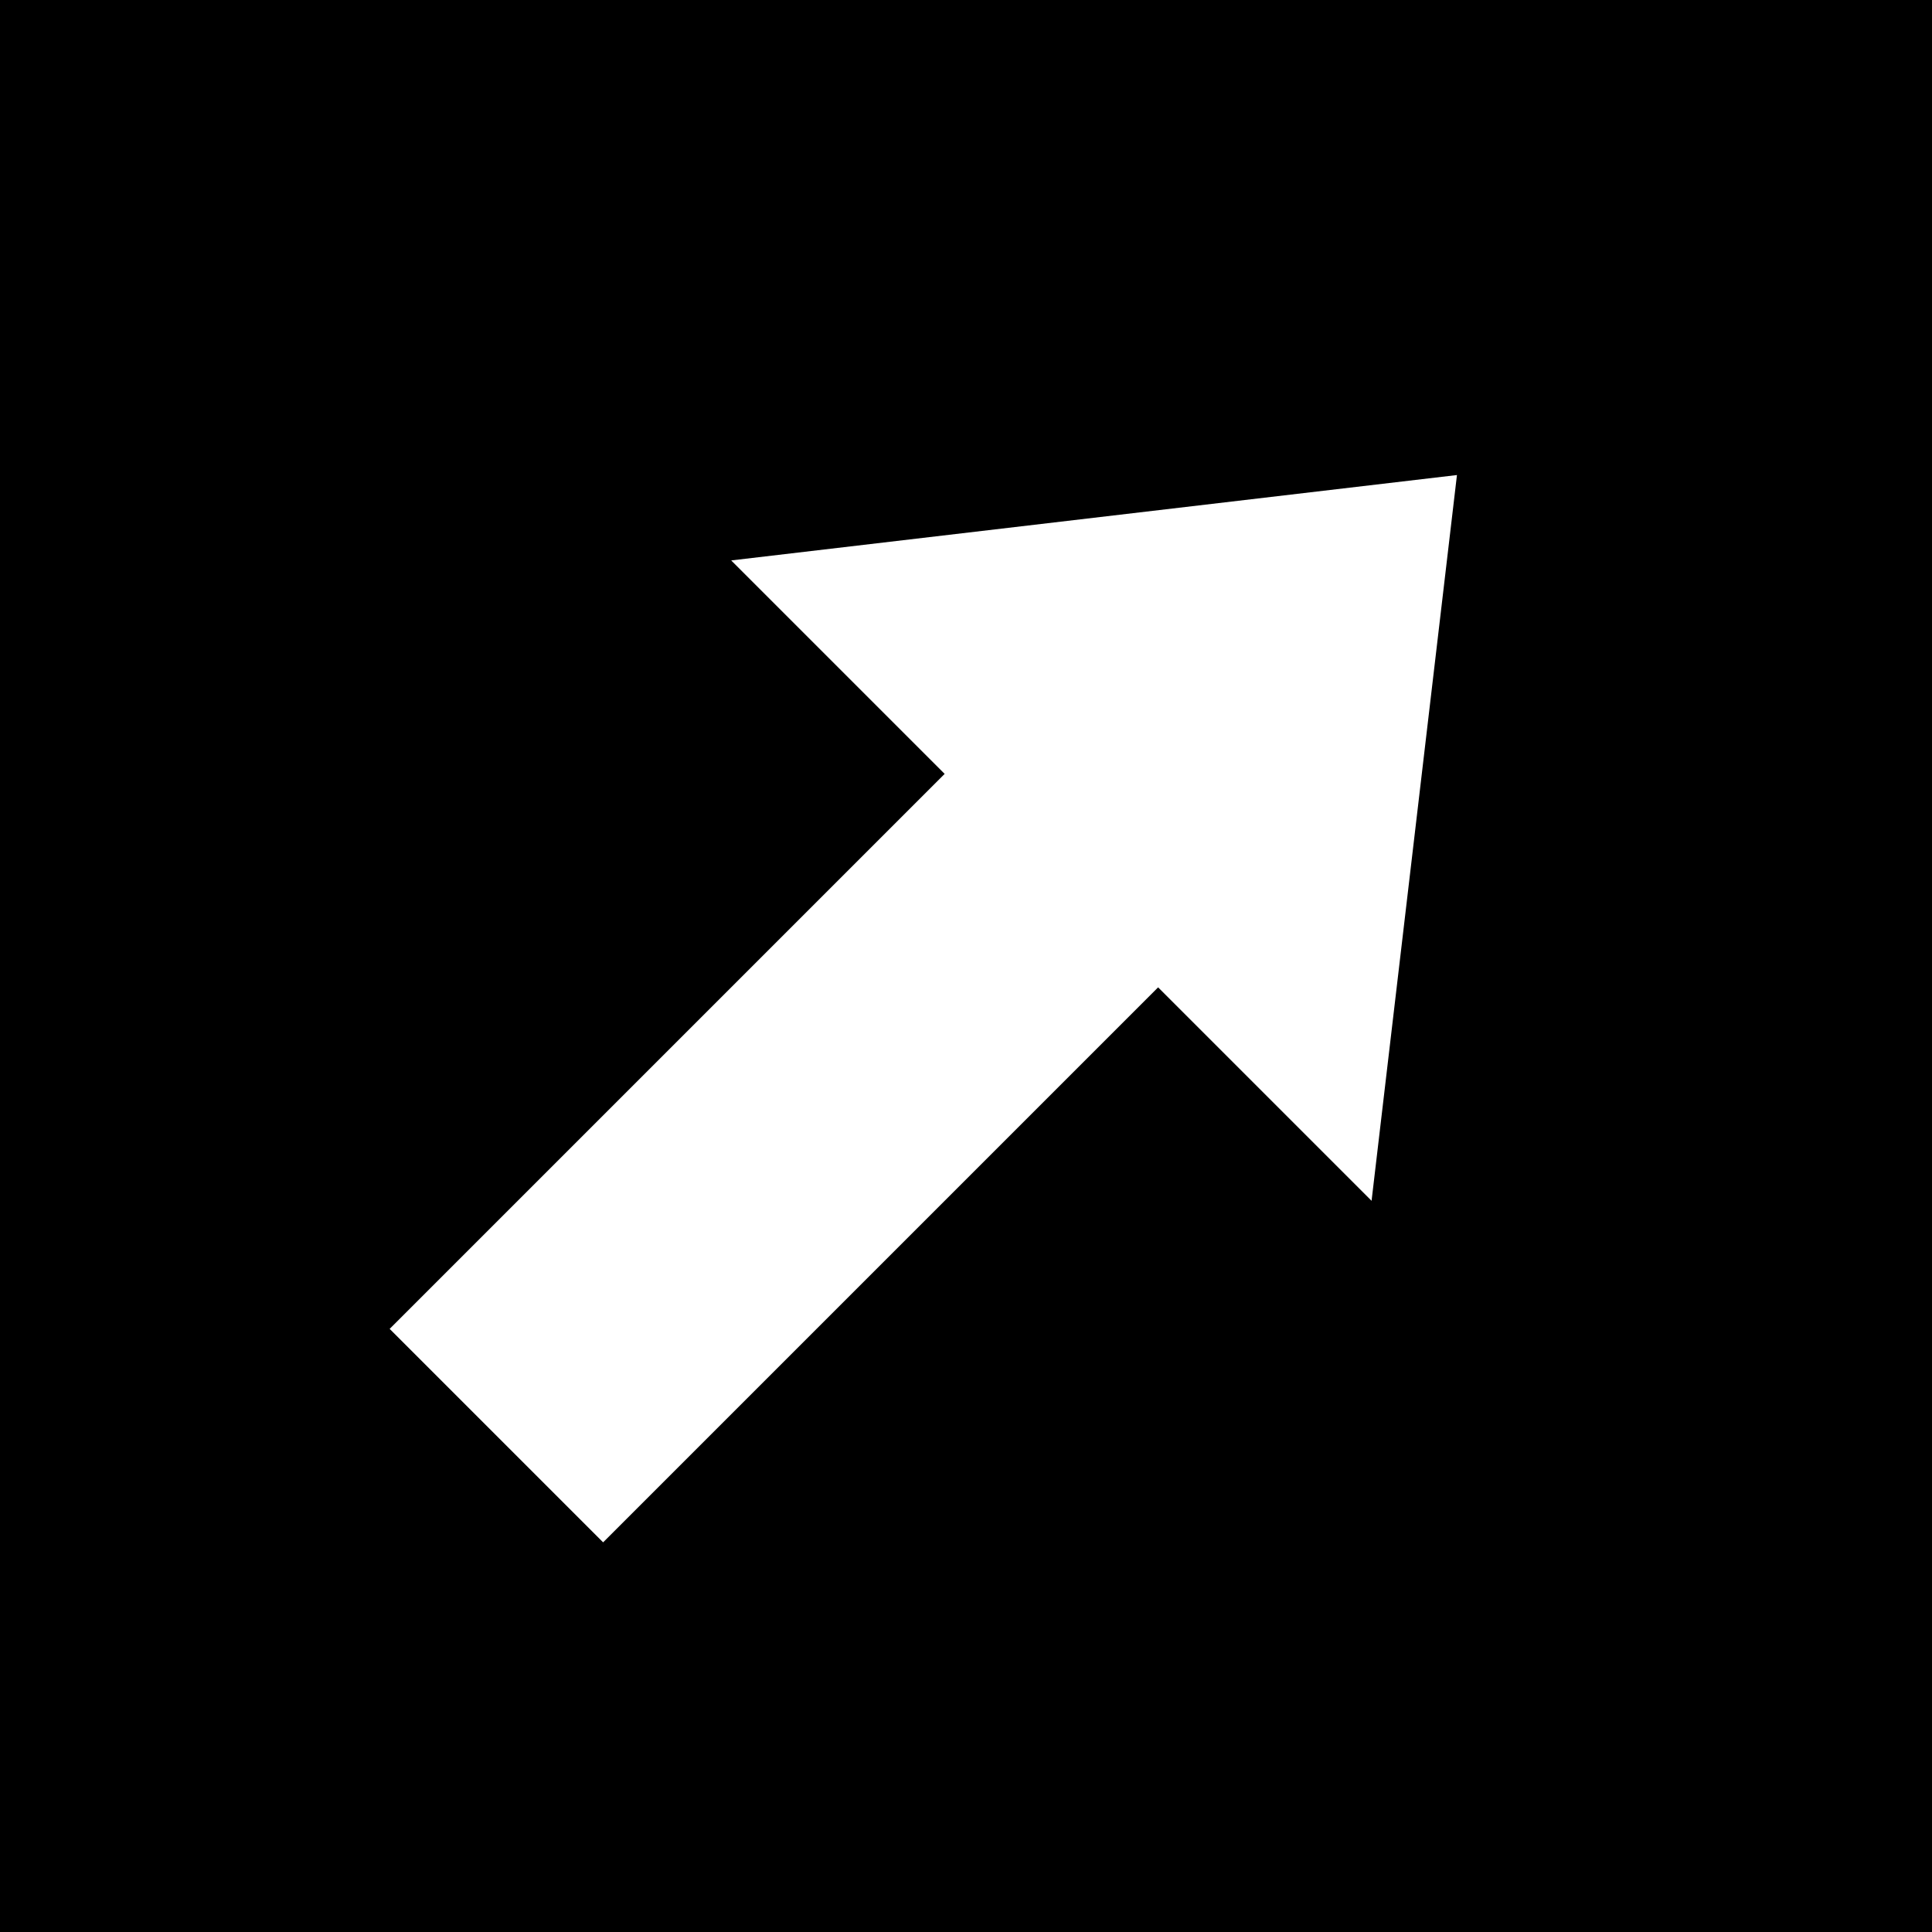
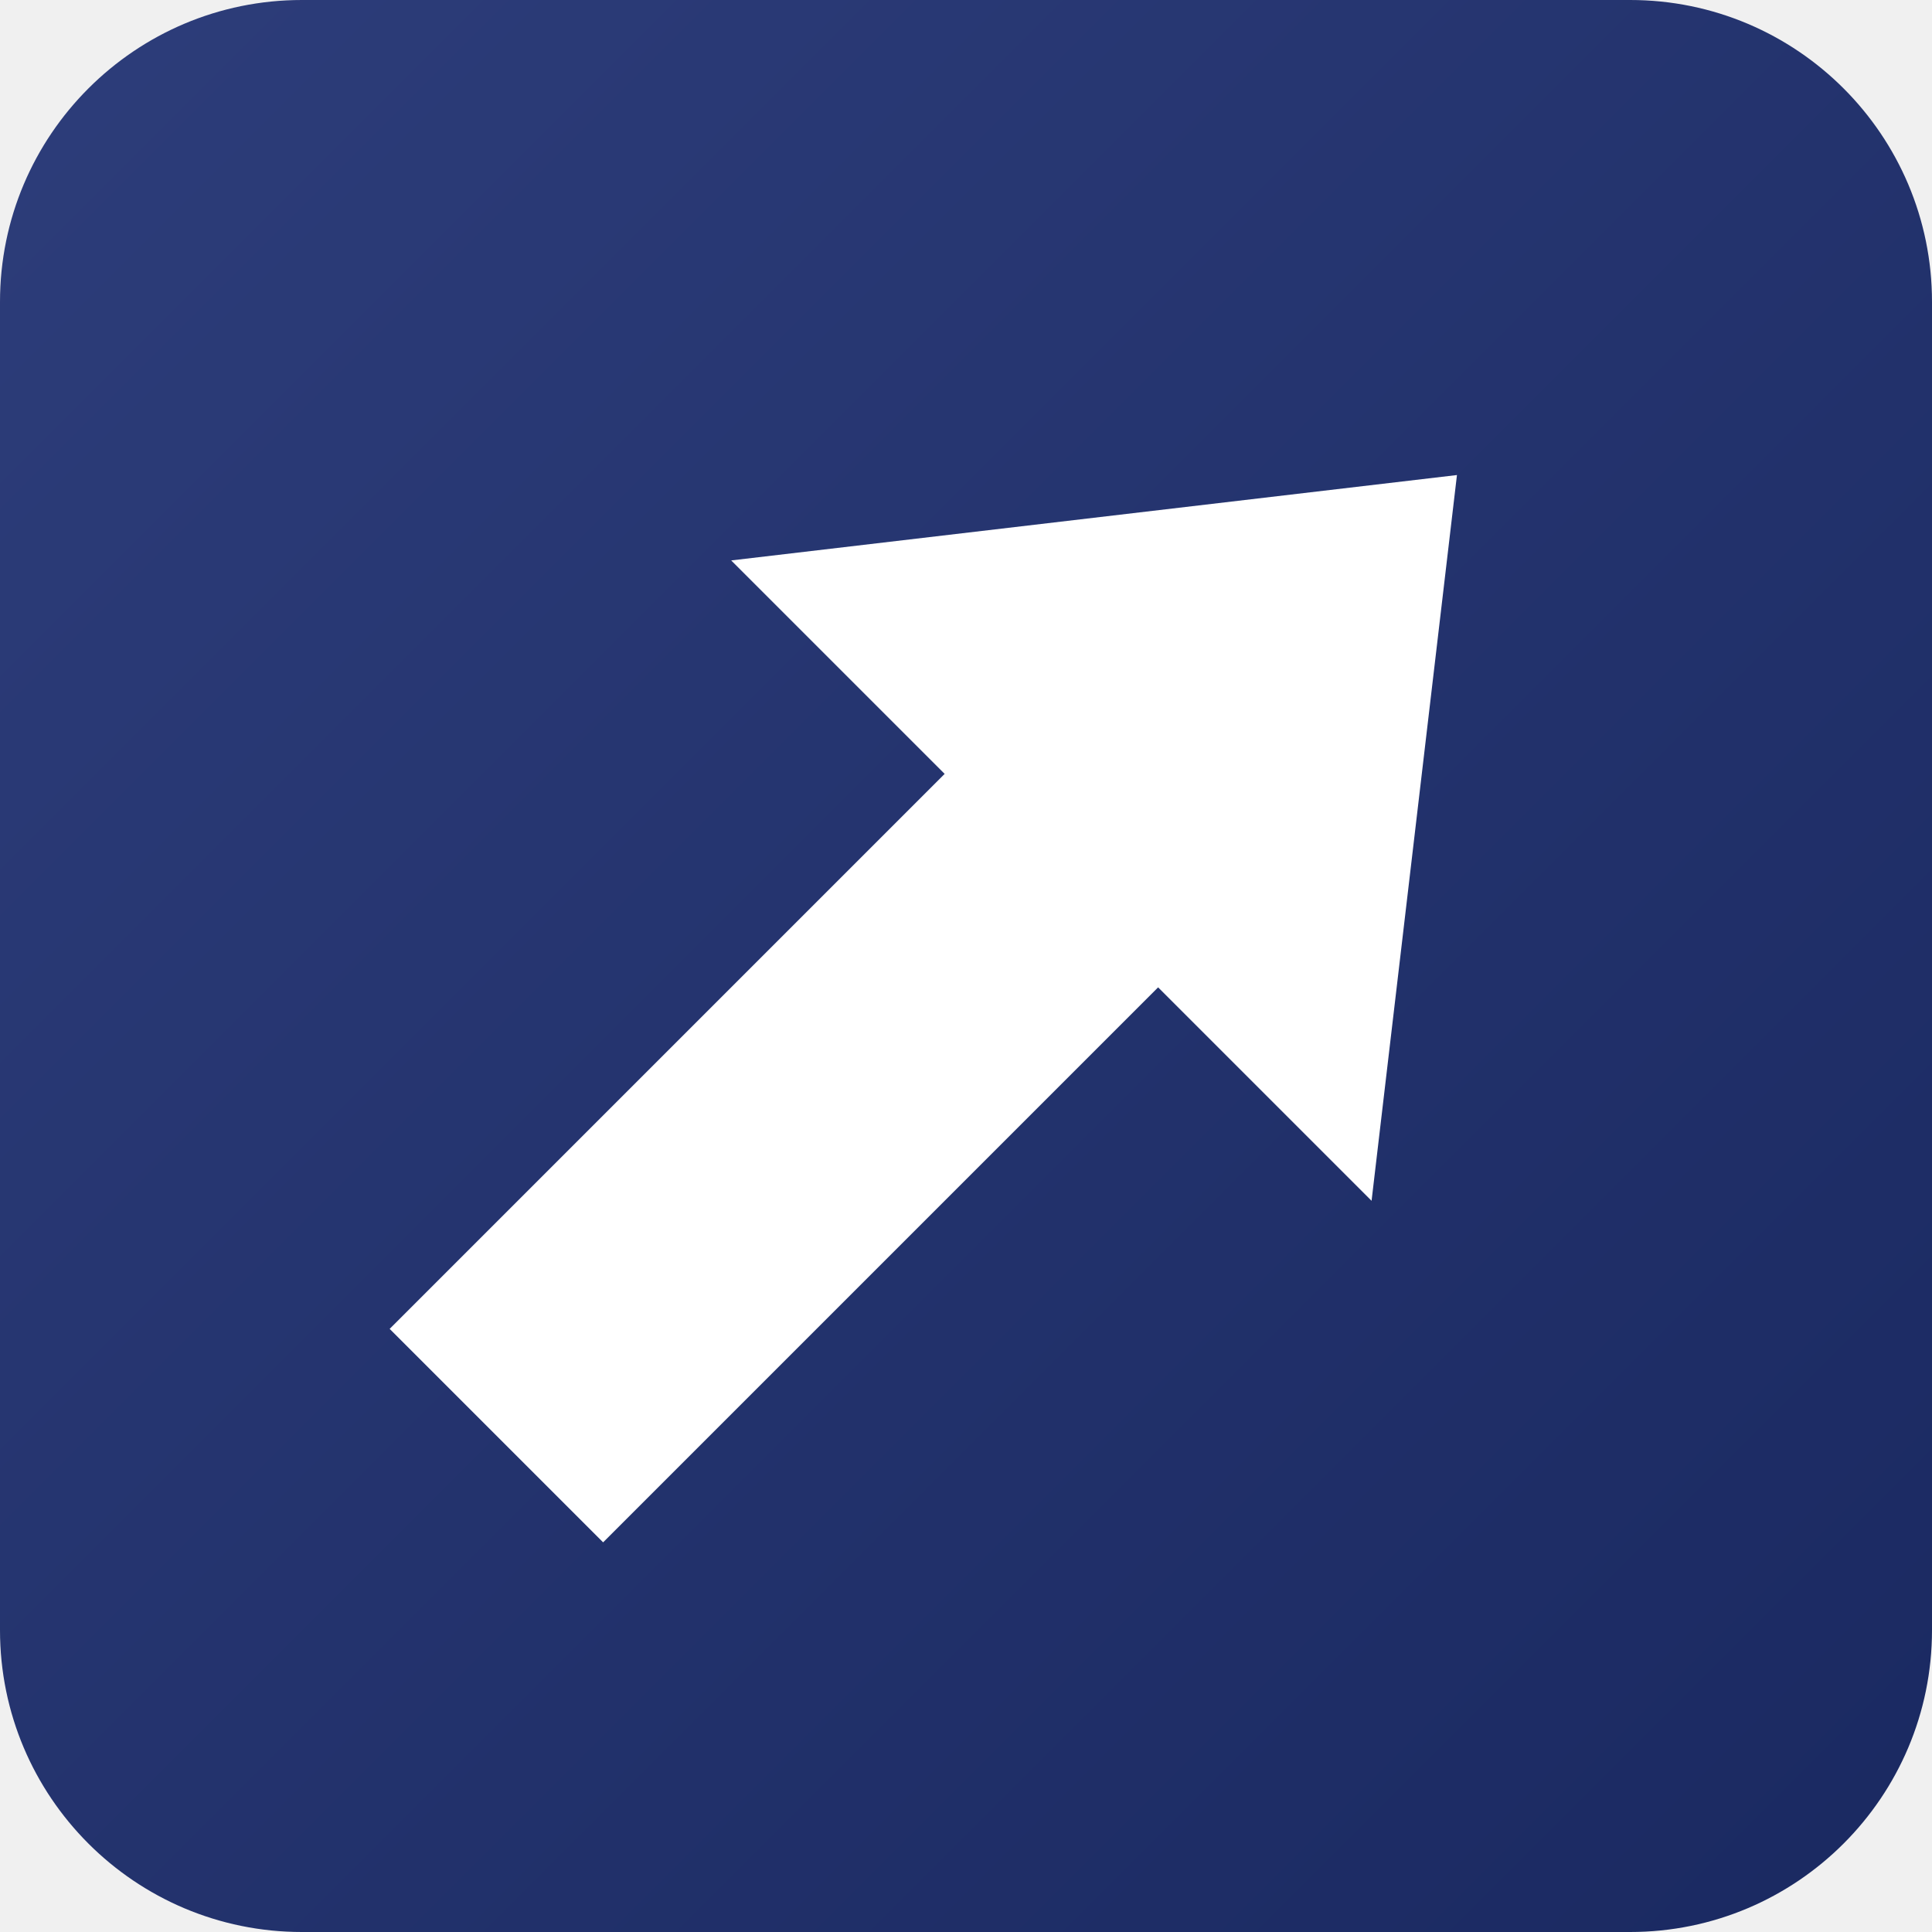
<svg xmlns="http://www.w3.org/2000/svg" viewBox="0 0 64 64" width="64" height="64">
-   <rect width="64" height="64" fill="#000000" />
+   <defs>
+     <linearGradient id="navy-grad" x1="0" y1="0" x2="64" y2="64" gradientUnits="userSpaceOnUse">
+       <stop offset="0" stop-color="#2d3d7a" />
+       <stop offset="1" stop-color="#1a2961" />
+     </linearGradient>
+   </defs>
+   <rect width="64" height="64" rx="10" fill="url(#navy-grad)" />
  <g transform="rotate(-45 32 32)">
    <path d="M10 27 L36 27 L36 17 L55 32 L36 47 L36 37 L10 37 Z" fill="#ffffff" />
  </g>
</svg>
